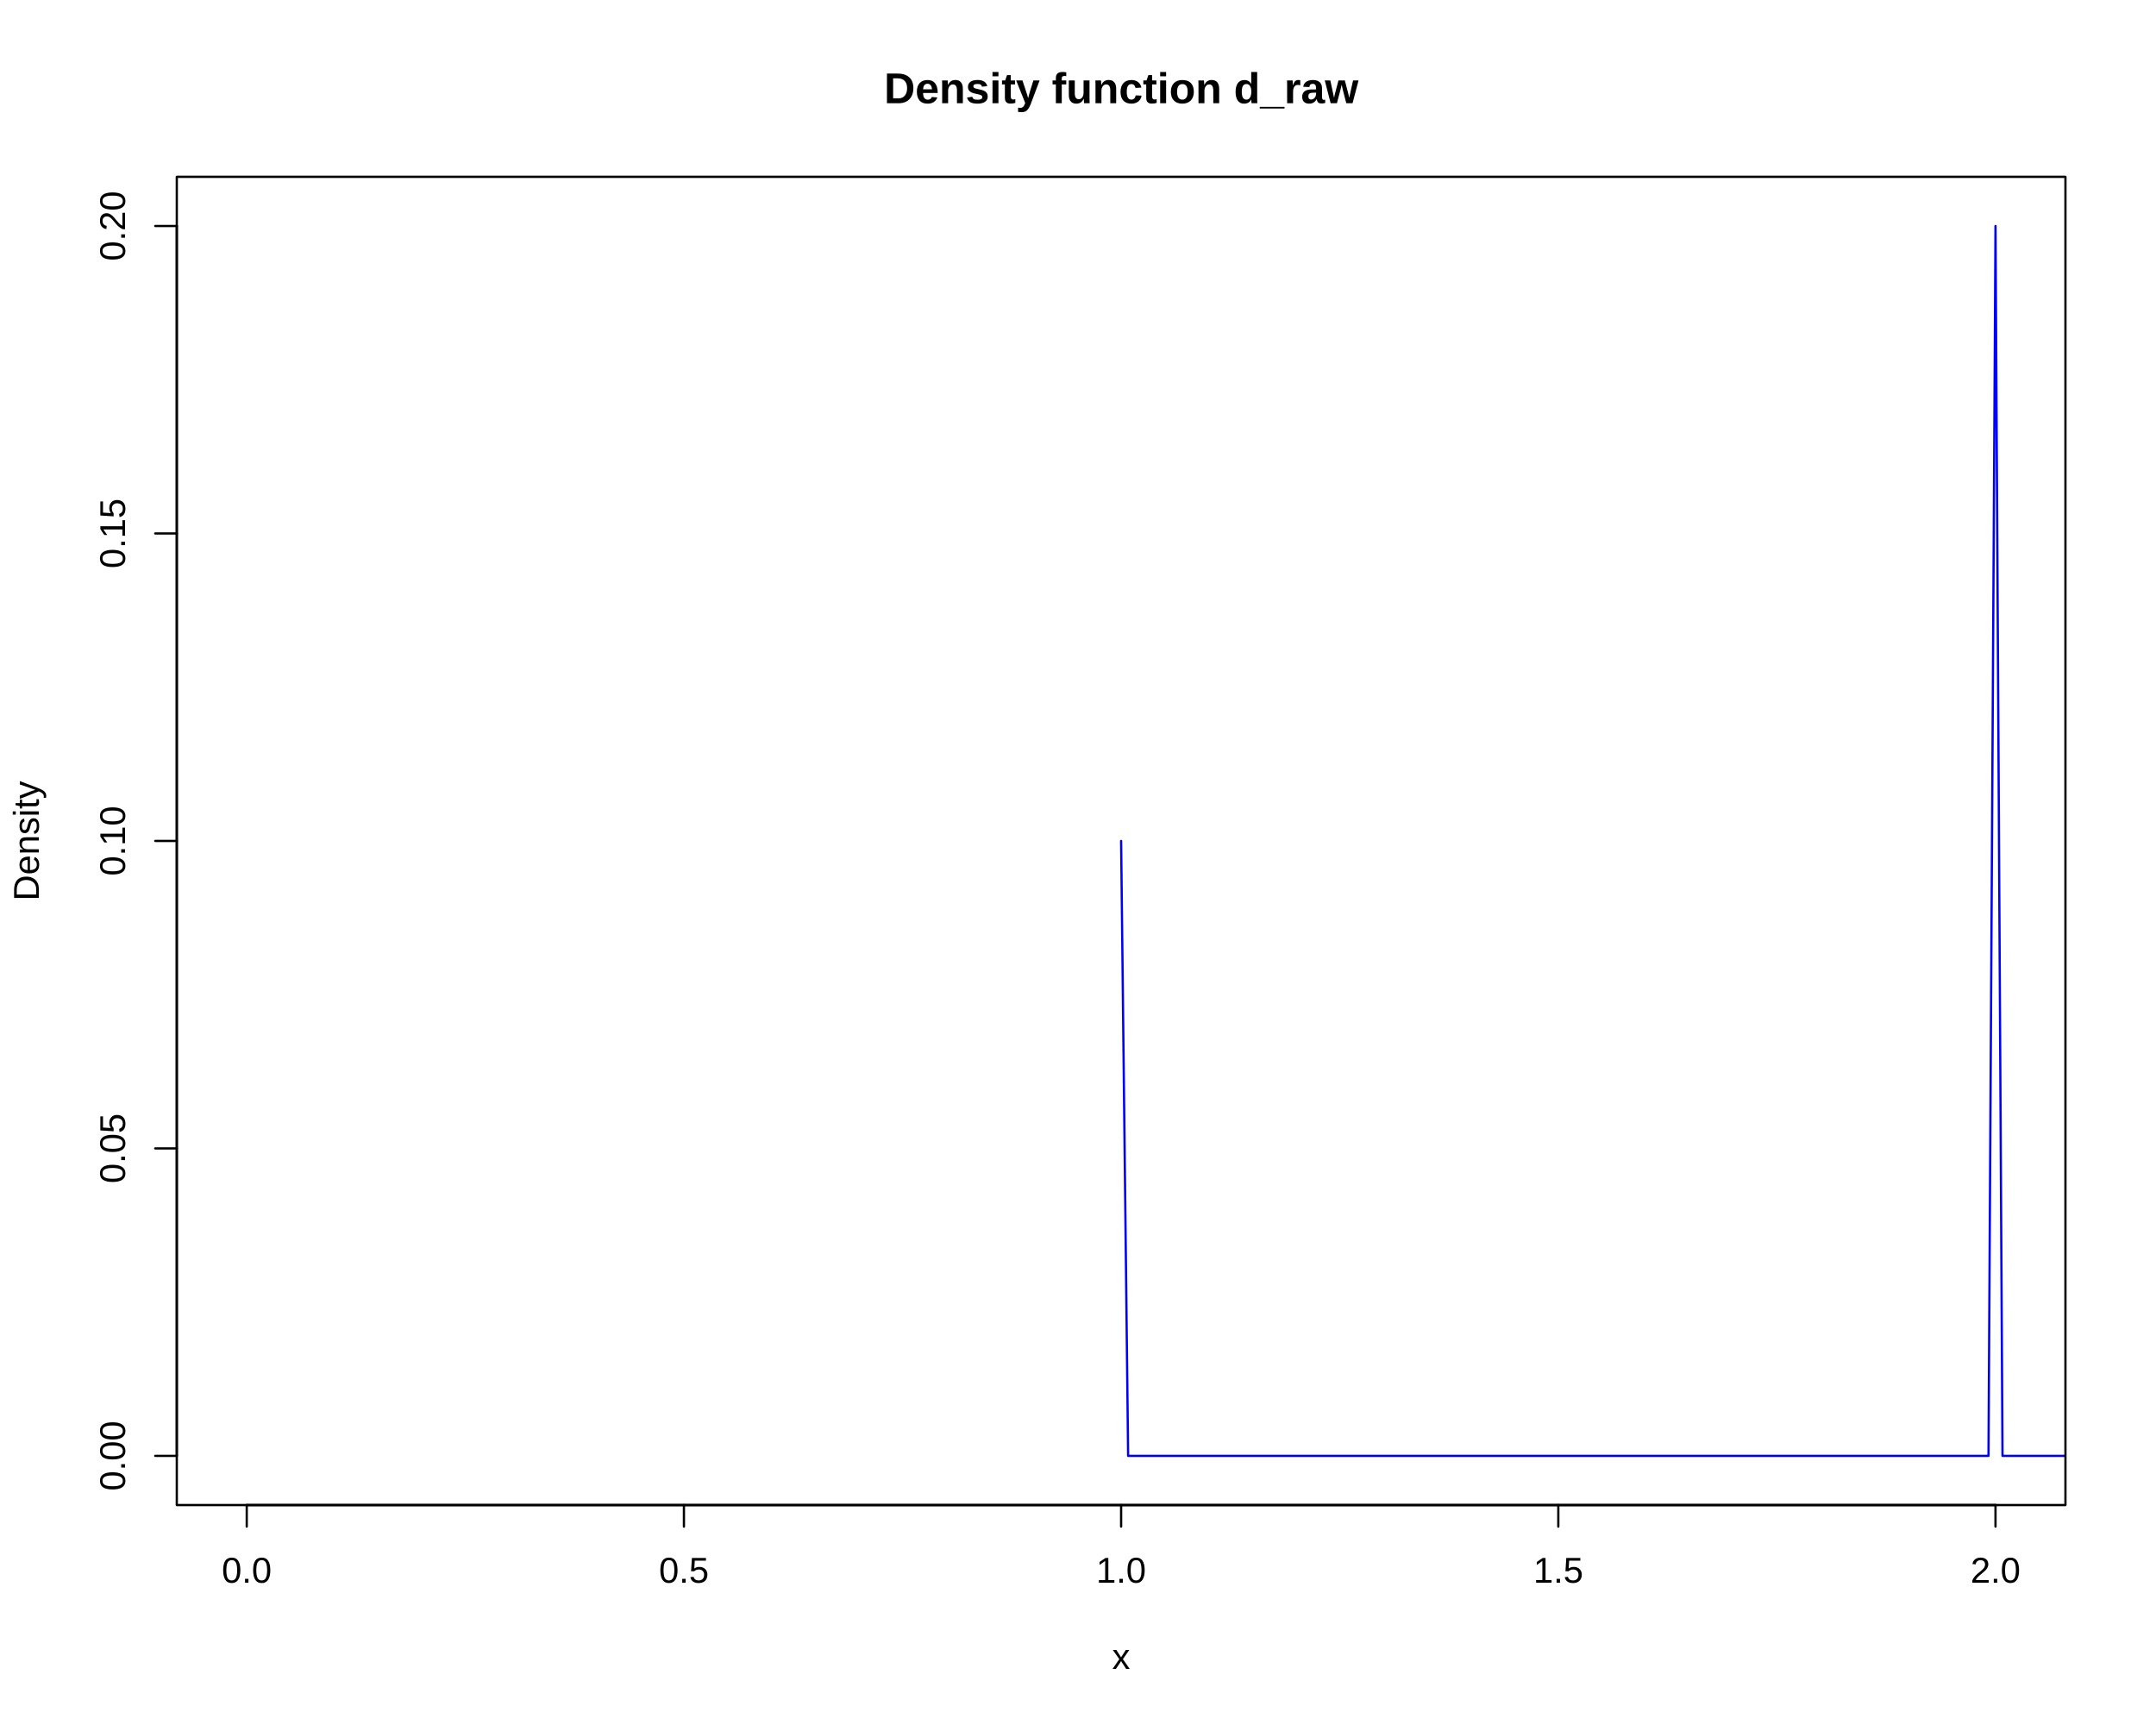
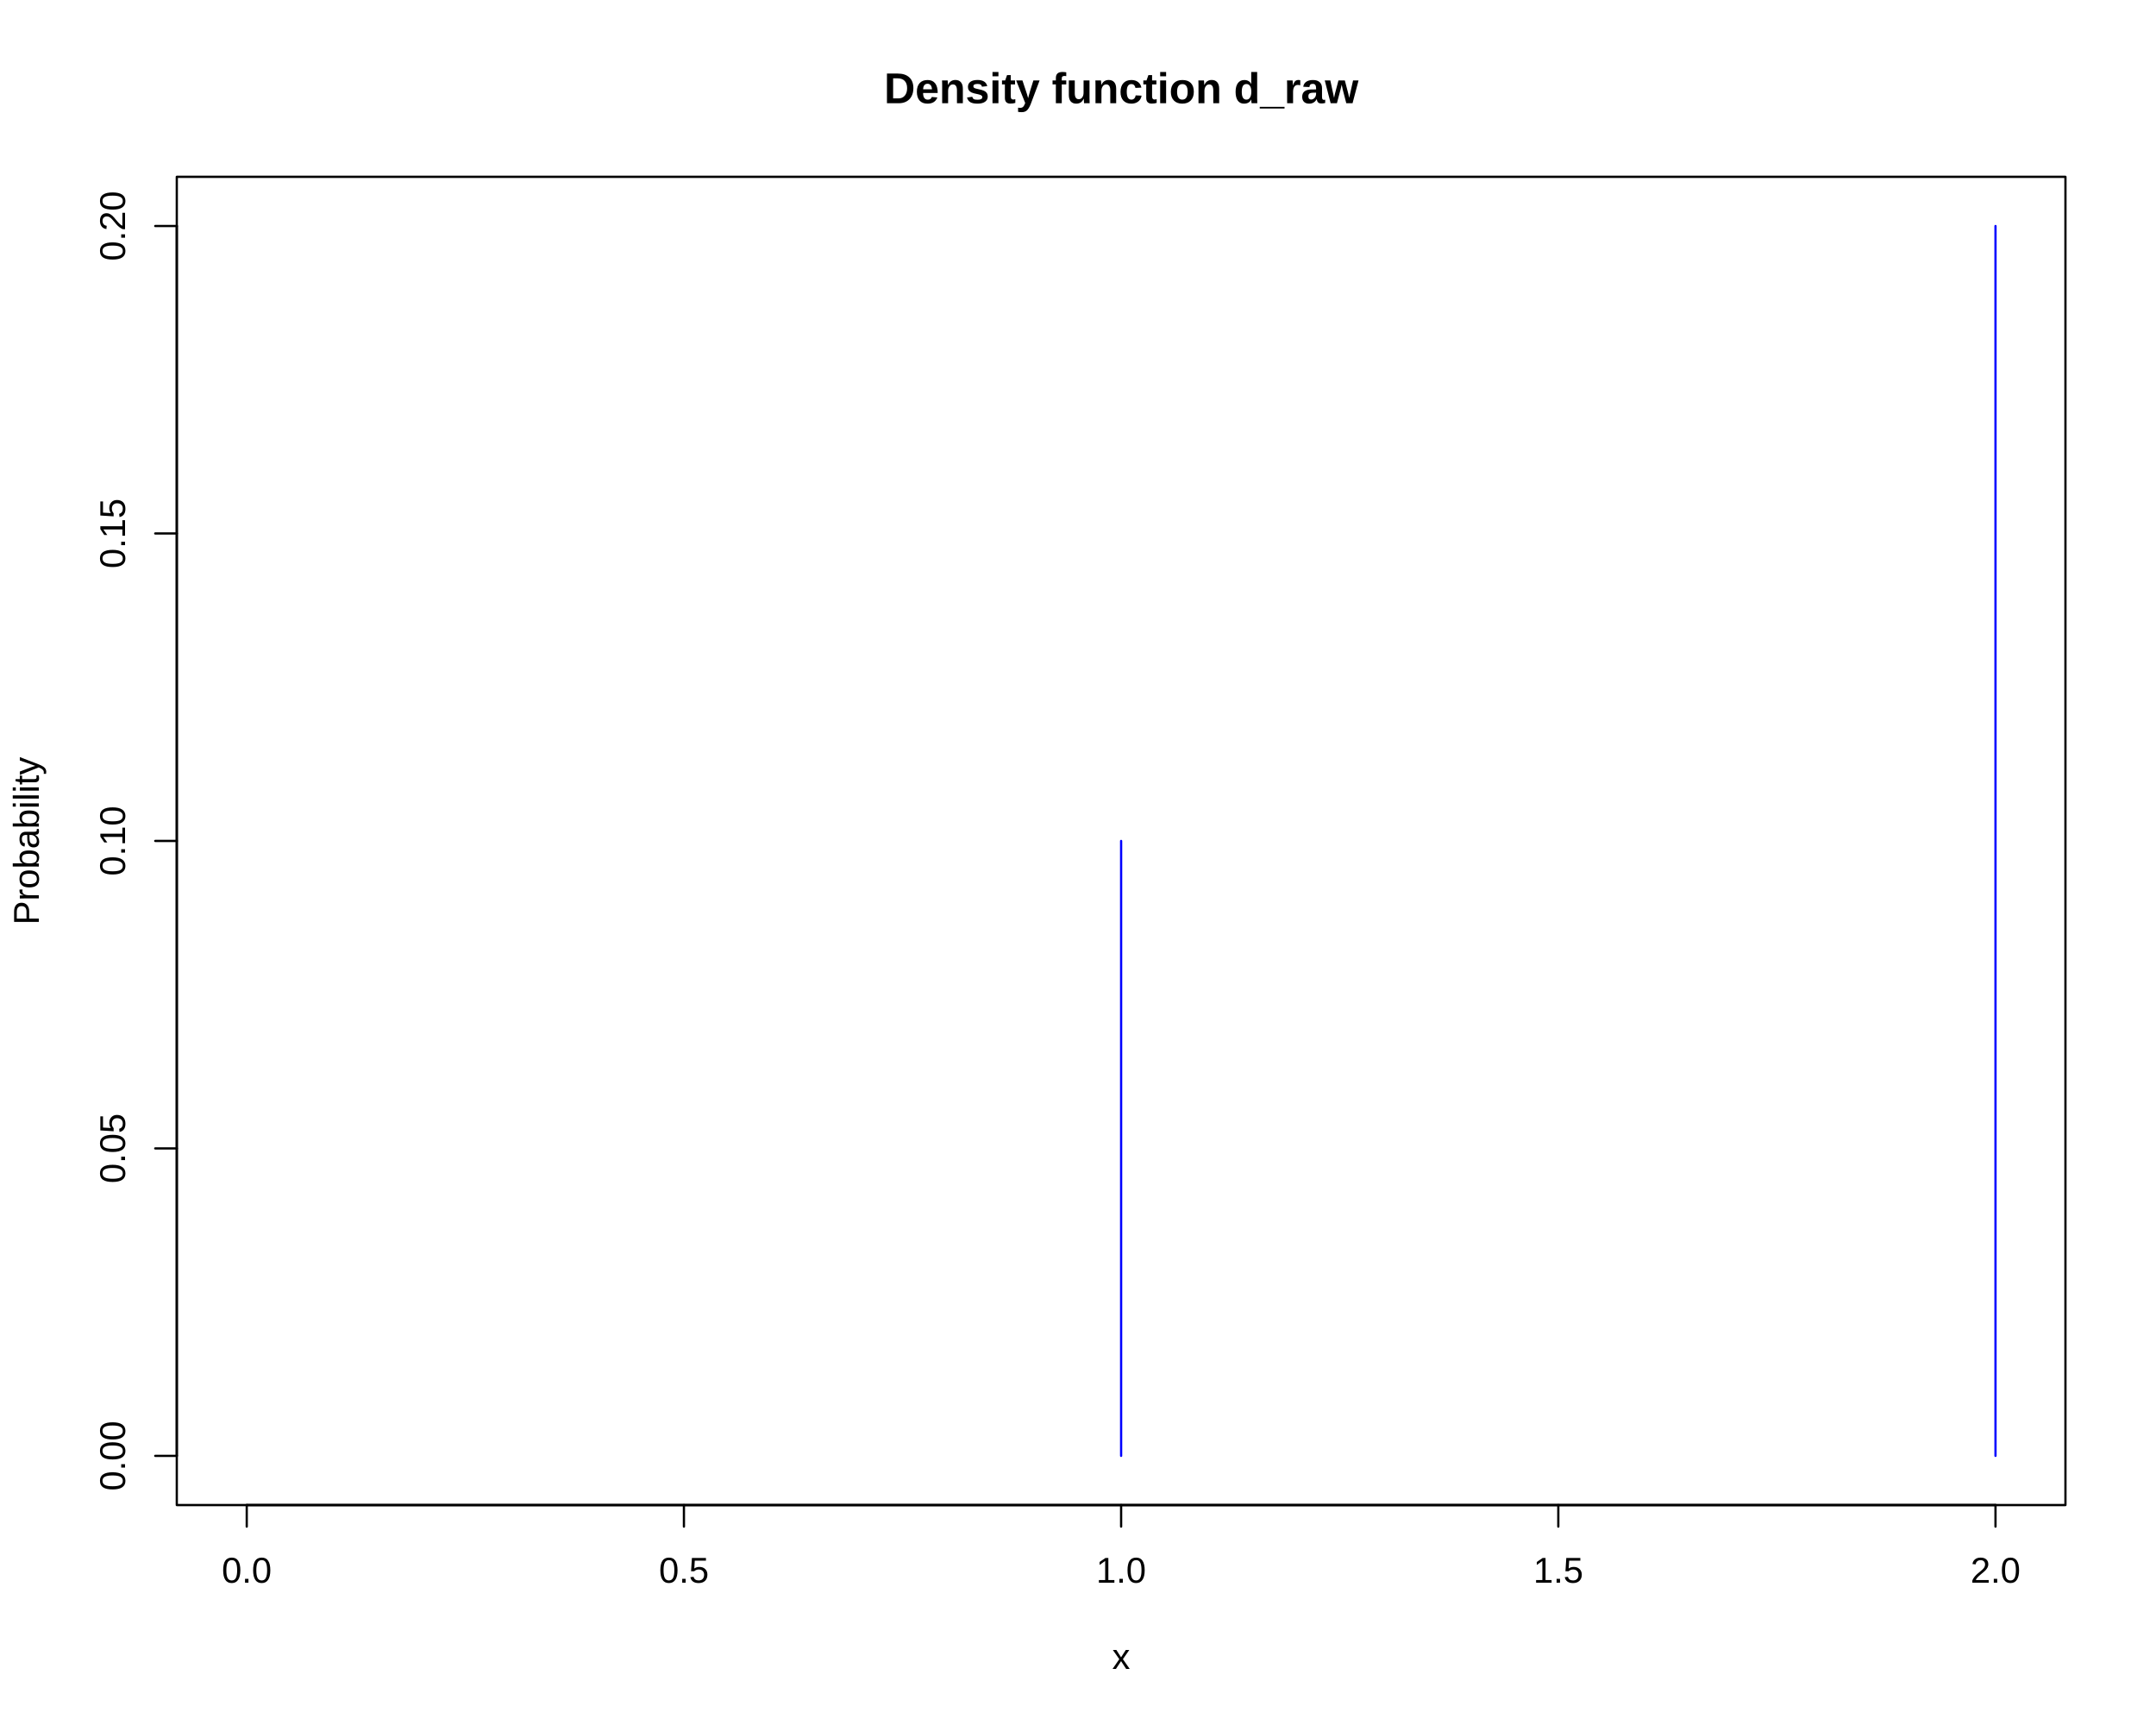
<svg xmlns="http://www.w3.org/2000/svg" viewBox="0 0 720.00 576.00">
  <defs>
    <style type="text/css">
    line, polyline, polygon, path, rect, circle {
      fill: none;
      stroke: #000000;
      stroke-linecap: round;
      stroke-linejoin: round;
      stroke-miterlimit: 10.00;
    }
  </style>
  </defs>
  <rect width="100%" height="100%" style="stroke: none; fill: #FFFFFF;" />
  <defs>
    <clipPath id="cpNTkuMDR8Njg5Ljc2fDUwMi41Nnw1OS4wNA==">
      <rect x="59.04" y="59.04" width="630.72" height="443.52" />
    </clipPath>
  </defs>
-   <polyline points="374.40,280.80 376.74,486.13 379.07,486.13 381.41,486.13 383.74,486.13 386.08,486.13 388.42,486.13 390.75,486.13 393.09,486.13 395.42,486.13 397.76,486.13 400.10,486.13 402.43,486.13 404.77,486.13 407.10,486.13 409.44,486.13 411.78,486.13 414.11,486.13 416.45,486.13 418.78,486.13 421.12,486.13 423.46,486.13 425.79,486.13 428.13,486.13 430.46,486.13 432.80,486.13 435.14,486.13 437.47,486.13 439.81,486.13 442.14,486.13 444.48,486.13 446.82,486.13 449.15,486.13 451.49,486.13 453.82,486.13 456.16,486.13 458.50,486.13 460.83,486.13 463.17,486.13 465.50,486.13 467.84,486.13 470.18,486.13 472.51,486.13 474.85,486.13 477.18,486.13 479.52,486.13 481.86,486.13 484.19,486.13 486.53,486.13 488.86,486.13 491.20,486.13 493.54,486.13 495.87,486.13 498.21,486.13 500.54,486.13 502.88,486.13 505.22,486.13 507.55,486.13 509.89,486.13 512.22,486.13 514.56,486.13 516.90,486.13 519.23,486.13 521.57,486.13 523.90,486.13 526.24,486.13 528.58,486.13 530.91,486.13 533.25,486.13 535.58,486.13 537.92,486.13 540.26,486.13 542.59,486.13 544.93,486.13 547.26,486.13 549.60,486.13 551.94,486.13 554.27,486.13 556.61,486.13 558.94,486.13 561.28,486.13 563.62,486.13 565.95,486.13 568.29,486.13 570.62,486.13 572.96,486.13 575.30,486.13 577.63,486.13 579.97,486.13 582.30,486.13 584.64,486.13 586.98,486.13 589.31,486.13 591.65,486.13 593.98,486.13 596.32,486.13 598.66,486.13 600.99,486.13 603.33,486.13 605.66,486.13 608.00,486.13 610.34,486.13 612.67,486.13 615.01,486.13 617.34,486.13 619.68,486.13 622.02,486.13 624.35,486.13 626.69,486.13 629.02,486.13 631.36,486.13 633.70,486.13 636.03,486.13 638.37,486.13 640.70,486.13 643.04,486.13 645.38,486.13 647.71,486.13 650.05,486.13 652.38,486.13 654.72,486.13 657.06,486.13 659.39,486.13 661.73,486.13 664.06,486.13 666.40,75.47 668.74,486.13 671.07,486.13 673.41,486.13 675.74,486.13 678.08,486.13 680.42,486.13 682.75,486.13 685.09,486.13 687.42,486.13 689.76,486.13 692.10,486.13 694.43,486.13 696.77,486.13 699.10,486.13 701.44,486.13 703.78,486.13 706.11,486.13 708.45,486.13 710.78,486.13 713.12,486.13 715.46,486.13 717.79,486.13 720.00,486.13 " style="stroke-width: 0.75; stroke: #0000FF;" clip-path="url(#cpNTkuMDR8Njg5Ljc2fDUwMi41Nnw1OS4wNA==)" />
+   <line x1="374.40" y1="486.13" x2="374.40" y2="280.80" style="stroke-width: 0.75; stroke: #0000FF;" clip-path="url(#cpNTkuMDR8Njg5Ljc2fDUwMi41Nnw1OS4wNA==)" />
+   <line x1="666.40" y1="486.13" x2="666.40" y2="75.47" style="stroke-width: 0.75; stroke: #0000FF;" clip-path="url(#cpNTkuMDR8Njg5Ljc2fDUwMi41Nnw1OS4wNA==)" />
  <defs>
    <clipPath id="cpMC4wMHw3MjAuMDB8NTc2LjAwfDAuMDA=">
      <rect x="0.00" y="0.00" width="720.00" height="576.00" />
    </clipPath>
  </defs>
  <line x1="82.40" y1="502.56" x2="666.40" y2="502.56" style="stroke-width: 0.75;" clip-path="url(#cpMC4wMHw3MjAuMDB8NTc2LjAwfDAuMDA=)" />
  <line x1="82.40" y1="502.56" x2="82.40" y2="509.76" style="stroke-width: 0.75;" clip-path="url(#cpMC4wMHw3MjAuMDB8NTc2LjAwfDAuMDA=)" />
  <line x1="228.40" y1="502.56" x2="228.40" y2="509.76" style="stroke-width: 0.75;" clip-path="url(#cpMC4wMHw3MjAuMDB8NTc2LjAwfDAuMDA=)" />
  <line x1="374.40" y1="502.56" x2="374.40" y2="509.76" style="stroke-width: 0.75;" clip-path="url(#cpMC4wMHw3MjAuMDB8NTc2LjAwfDAuMDA=)" />
  <line x1="520.40" y1="502.56" x2="520.40" y2="509.76" style="stroke-width: 0.75;" clip-path="url(#cpMC4wMHw3MjAuMDB8NTc2LjAwfDAuMDA=)" />
  <line x1="666.40" y1="502.56" x2="666.40" y2="509.76" style="stroke-width: 0.75;" clip-path="url(#cpMC4wMHw3MjAuMDB8NTc2LjAwfDAuMDA=)" />
  <g clip-path="url(#cpMC4wMHw3MjAuMDB8NTc2LjAwfDAuMDA=)">
    <text x="74.06" y="528.48" style="font-size: 12.00px; font-family: Liberation Sans;" textLength="16.67px" lengthAdjust="spacingAndGlyphs">0.0</text>
  </g>
  <g clip-path="url(#cpMC4wMHw3MjAuMDB8NTc2LjAwfDAuMDA=)">
    <text x="220.06" y="528.48" style="font-size: 12.00px; font-family: Liberation Sans;" textLength="16.67px" lengthAdjust="spacingAndGlyphs">0.5</text>
  </g>
  <g clip-path="url(#cpMC4wMHw3MjAuMDB8NTc2LjAwfDAuMDA=)">
    <text x="366.06" y="528.48" style="font-size: 12.00px; font-family: Liberation Sans;" textLength="16.67px" lengthAdjust="spacingAndGlyphs">1.0</text>
  </g>
  <g clip-path="url(#cpMC4wMHw3MjAuMDB8NTc2LjAwfDAuMDA=)">
    <text x="512.06" y="528.48" style="font-size: 12.00px; font-family: Liberation Sans;" textLength="16.67px" lengthAdjust="spacingAndGlyphs">1.5</text>
  </g>
  <g clip-path="url(#cpMC4wMHw3MjAuMDB8NTc2LjAwfDAuMDA=)">
    <text x="658.06" y="528.48" style="font-size: 12.00px; font-family: Liberation Sans;" textLength="16.67px" lengthAdjust="spacingAndGlyphs">2.0</text>
  </g>
  <line x1="59.04" y1="486.13" x2="59.04" y2="75.47" style="stroke-width: 0.75;" clip-path="url(#cpMC4wMHw3MjAuMDB8NTc2LjAwfDAuMDA=)" />
  <line x1="59.04" y1="486.13" x2="51.84" y2="486.13" style="stroke-width: 0.75;" clip-path="url(#cpMC4wMHw3MjAuMDB8NTc2LjAwfDAuMDA=)" />
  <line x1="59.04" y1="383.47" x2="51.84" y2="383.47" style="stroke-width: 0.75;" clip-path="url(#cpMC4wMHw3MjAuMDB8NTc2LjAwfDAuMDA=)" />
  <line x1="59.04" y1="280.80" x2="51.84" y2="280.80" style="stroke-width: 0.75;" clip-path="url(#cpMC4wMHw3MjAuMDB8NTc2LjAwfDAuMDA=)" />
  <line x1="59.04" y1="178.13" x2="51.84" y2="178.13" style="stroke-width: 0.75;" clip-path="url(#cpMC4wMHw3MjAuMDB8NTc2LjAwfDAuMDA=)" />
  <line x1="59.04" y1="75.47" x2="51.84" y2="75.47" style="stroke-width: 0.75;" clip-path="url(#cpMC4wMHw3MjAuMDB8NTc2LjAwfDAuMDA=)" />
  <g clip-path="url(#cpMC4wMHw3MjAuMDB8NTc2LjAwfDAuMDA=)">
    <text transform="translate(41.76,497.81) rotate(-90)" style="font-size: 12.00px; font-family: Liberation Sans;" textLength="23.34px" lengthAdjust="spacingAndGlyphs">0.00</text>
  </g>
  <g clip-path="url(#cpMC4wMHw3MjAuMDB8NTc2LjAwfDAuMDA=)">
    <text transform="translate(41.76,395.14) rotate(-90)" style="font-size: 12.00px; font-family: Liberation Sans;" textLength="23.34px" lengthAdjust="spacingAndGlyphs">0.05</text>
  </g>
  <g clip-path="url(#cpMC4wMHw3MjAuMDB8NTc2LjAwfDAuMDA=)">
    <text transform="translate(41.76,292.47) rotate(-90)" style="font-size: 12.00px; font-family: Liberation Sans;" textLength="23.34px" lengthAdjust="spacingAndGlyphs">0.10</text>
  </g>
  <g clip-path="url(#cpMC4wMHw3MjAuMDB8NTc2LjAwfDAuMDA=)">
    <text transform="translate(41.76,189.81) rotate(-90)" style="font-size: 12.00px; font-family: Liberation Sans;" textLength="23.34px" lengthAdjust="spacingAndGlyphs">0.15</text>
  </g>
  <g clip-path="url(#cpMC4wMHw3MjAuMDB8NTc2LjAwfDAuMDA=)">
    <text transform="translate(41.76,87.14) rotate(-90)" style="font-size: 12.00px; font-family: Liberation Sans;" textLength="23.34px" lengthAdjust="spacingAndGlyphs">0.20</text>
  </g>
  <polyline points="59.04,502.56 689.76,502.56 689.76,59.04 59.04,59.04 59.04,502.56 " style="stroke-width: 0.75;" clip-path="url(#cpMC4wMHw3MjAuMDB8NTc2LjAwfDAuMDA=)" />
  <g clip-path="url(#cpMC4wMHw3MjAuMDB8NTc2LjAwfDAuMDA=)">
    <text x="295.23" y="34.47" style="font-size: 14.40px; font-weight: bold; font-family: Liberation Sans;" textLength="158.34px" lengthAdjust="spacingAndGlyphs">Density function d_raw</text>
  </g>
  <g clip-path="url(#cpMC4wMHw3MjAuMDB8NTc2LjAwfDAuMDA=)">
    <text x="371.40" y="557.28" style="font-size: 12.00px; font-family: Liberation Sans;" textLength="6.00px" lengthAdjust="spacingAndGlyphs">x</text>
  </g>
  <g clip-path="url(#cpMC4wMHw3MjAuMDB8NTc2LjAwfDAuMDA=)">
-     <text transform="translate(12.96,300.81) rotate(-90)" style="font-size: 12.00px; font-family: Liberation Sans;" textLength="40.02px" lengthAdjust="spacingAndGlyphs">Density</text>
+     <text transform="translate(12.96,308.82) rotate(-90)" style="font-size: 12.00px; font-family: Liberation Sans;" textLength="56.03px" lengthAdjust="spacingAndGlyphs">Probability</text>
  </g>
</svg>
